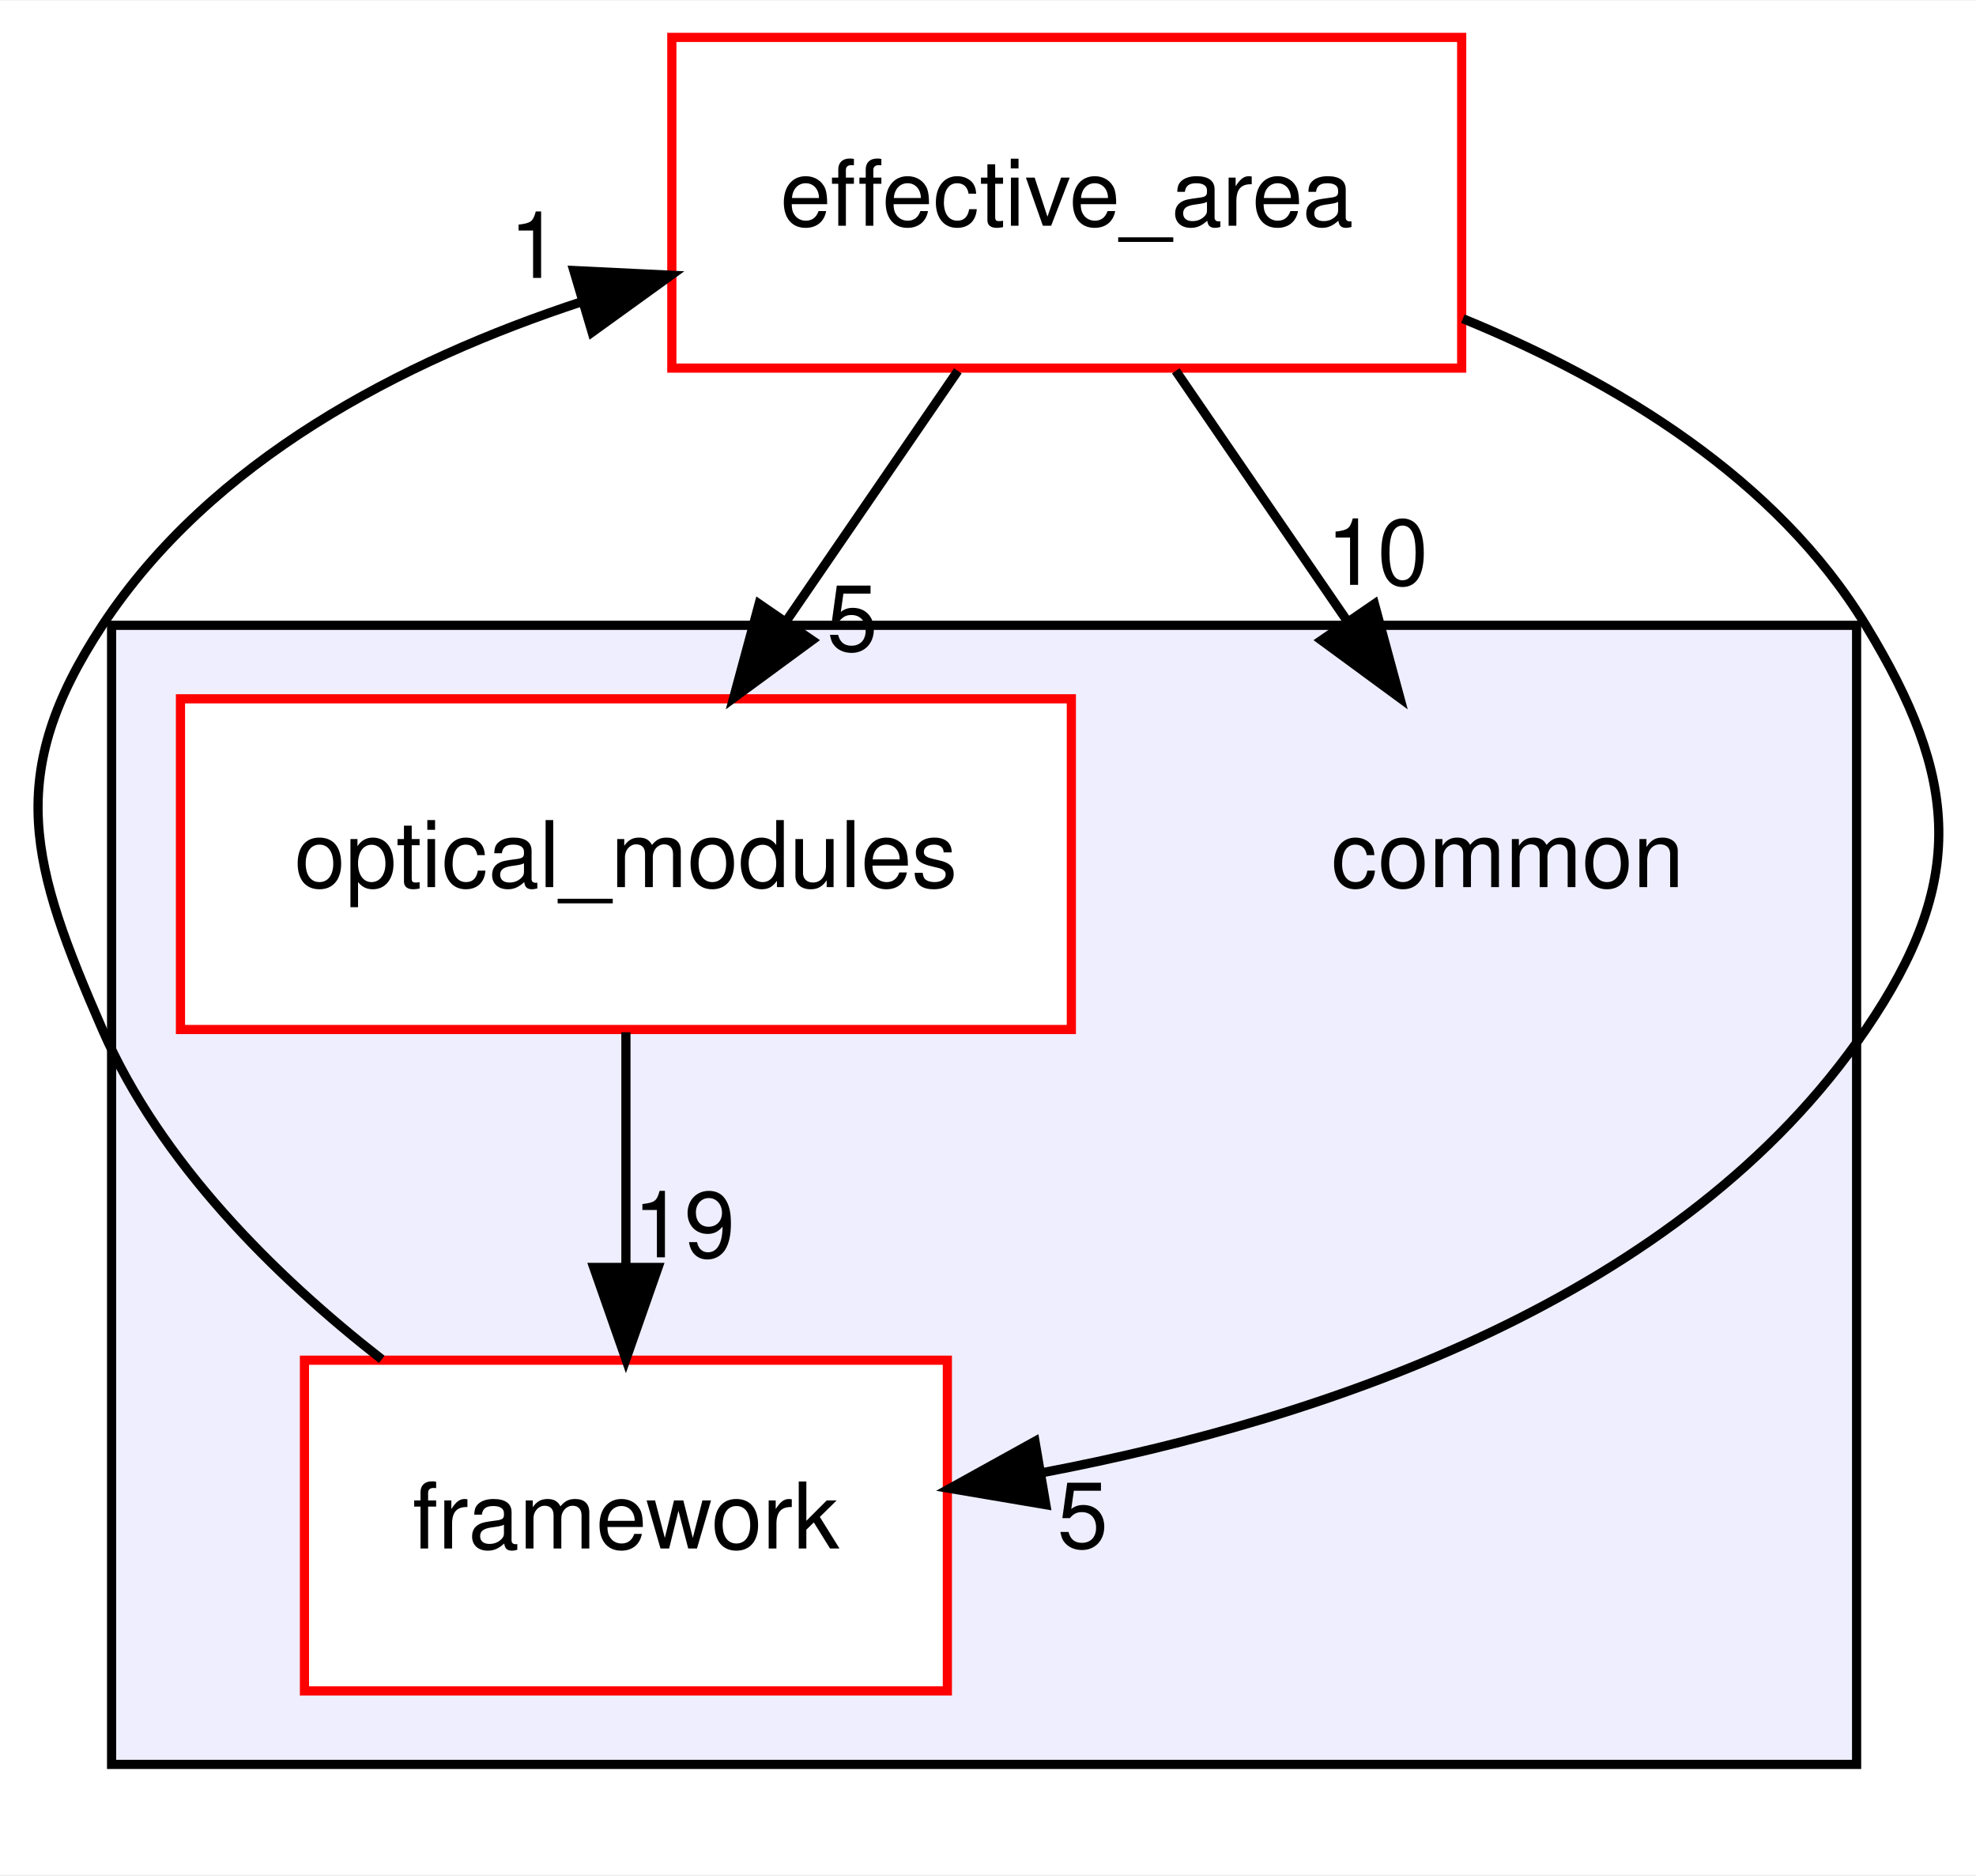
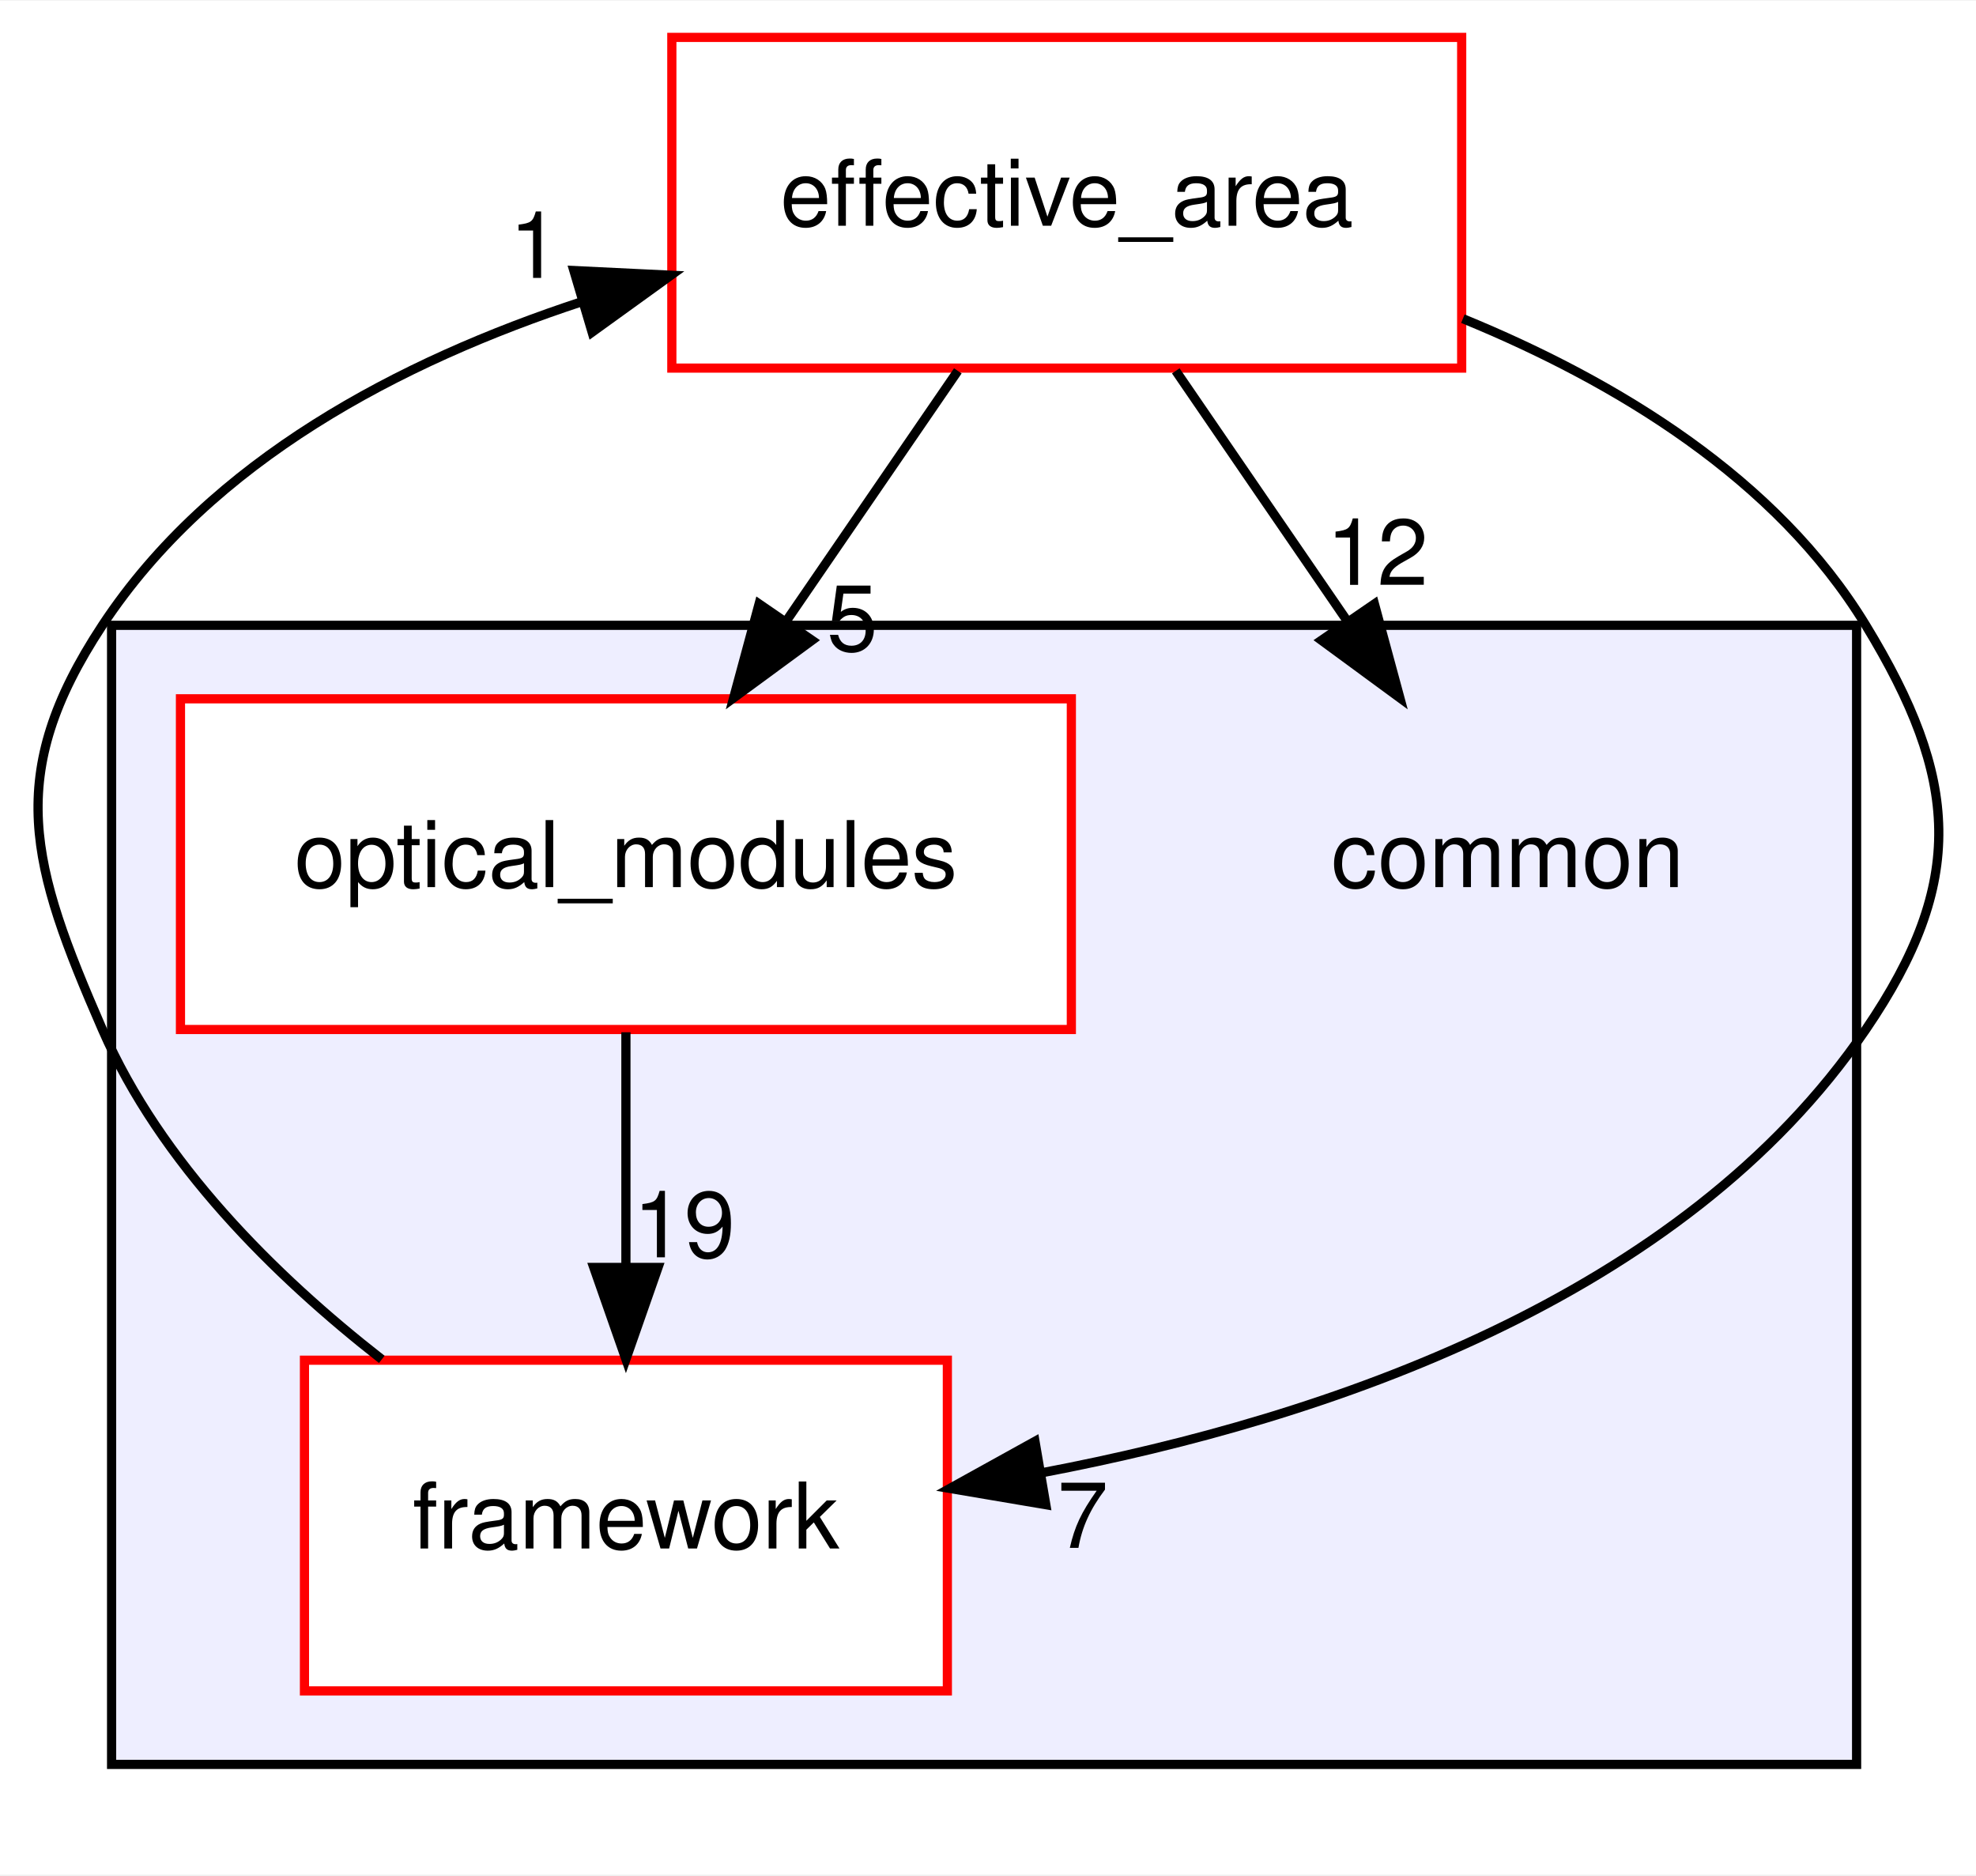
<svg xmlns="http://www.w3.org/2000/svg" xmlns:xlink="http://www.w3.org/1999/xlink" width="215pt" height="204pt" viewBox="0.00 0.00 215.15 204.00">
  <g id="graph0" class="graph" transform="scale(1 1) rotate(0) translate(4 200)">
    <polygon fill="white" stroke="transparent" points="-4,4 -4,-200 211.15,-200 211.15,4 -4,4" />
    <g id="clust1" class="cluster">
      <g id="a_clust1">
        <a xlink:href="dir_bdd9a5d540de89e9fe90efdfc6973a4f.html" target="_top">
          <polygon fill="#eeeeff" stroke="black" points="8.15,-8 8.15,-132 198.15,-132 198.15,-8 8.15,-8" />
        </a>
      </g>
    </g>
    <g id="node1" class="node">
      <text text-anchor="middle" x="160.15" y="-103.5" font-family="Helvetica,sans-Serif" font-size="10.00">common</text>
    </g>
    <g id="node2" class="node">
      <g id="a_node2">
        <a xlink:href="dir_864f292c5cbb4a74180810cb2e80dd5b.html" target="_top" xlink:title="framework">
          <polygon fill="white" stroke="red" points="99.15,-52 29.15,-52 29.15,-16 99.15,-16 99.15,-52" />
          <text text-anchor="middle" x="64.15" y="-31.5" font-family="Helvetica,sans-Serif" font-size="10.00">framework</text>
        </a>
      </g>
    </g>
    <g id="node4" class="node">
      <g id="a_node4">
        <a xlink:href="dir_0508a806709bbb036eb481438c5edd07.html" target="_top" xlink:title="effective_area">
          <polygon fill="white" stroke="red" points="155.15,-196 69.15,-196 69.15,-160 155.15,-160 155.15,-196" />
          <text text-anchor="middle" x="112.15" y="-175.5" font-family="Helvetica,sans-Serif" font-size="10.00">effective_area</text>
        </a>
      </g>
    </g>
    <g id="edge1" class="edge">
      <path fill="none" stroke="black" d="M37.57,-52.09C25.91,-61.19 13.47,-73.51 7.15,-88 -0.66,-105.93 -3.61,-115.67 7.15,-132 18.97,-149.93 39.58,-160.74 59.42,-167.25" />
      <polygon fill="black" stroke="black" points="58.48,-170.62 69.06,-170.11 60.47,-163.91 58.48,-170.62" />
      <g id="a_edge1-headlabel">
        <a xlink:href="dir_000001_000006.html" target="_top" xlink:title="1">
          <text text-anchor="middle" x="54.23" y="-169.82" font-family="Helvetica,sans-Serif" font-size="10.00">1</text>
        </a>
      </g>
    </g>
    <g id="node3" class="node">
      <g id="a_node3">
        <a xlink:href="dir_cb570a242dbc0052c0f504f8f76c32b4.html" target="_top" xlink:title="optical_modules">
          <polygon fill="white" stroke="red" points="112.65,-124 15.65,-124 15.65,-88 112.65,-88 112.65,-124" />
          <text text-anchor="middle" x="64.15" y="-103.5" font-family="Helvetica,sans-Serif" font-size="10.00">optical_modules</text>
        </a>
      </g>
    </g>
    <g id="edge2" class="edge">
      <path fill="none" stroke="black" d="M64.15,-87.7C64.15,-79.98 64.15,-70.71 64.15,-62.11" />
      <polygon fill="black" stroke="black" points="67.65,-62.1 64.15,-52.1 60.65,-62.1 67.65,-62.1" />
      <g id="a_edge2-headlabel">
        <a xlink:href="dir_000010_000001.html" target="_top" xlink:title="19">
          <text text-anchor="middle" x="70.49" y="-63.2" font-family="Helvetica,sans-Serif" font-size="10.00">19</text>
        </a>
      </g>
    </g>
    <g id="edge4" class="edge">
      <path fill="none" stroke="black" d="M124.02,-159.7C129.65,-151.47 136.5,-141.48 142.72,-132.42" />
      <polygon fill="black" stroke="black" points="145.65,-134.33 148.42,-124.1 139.88,-130.37 145.65,-134.33" />
      <g id="a_edge4-headlabel">
-         <a xlink:href="dir_000006_000000.html" target="_top" xlink:title="10">
-           <text text-anchor="middle" x="145.96" y="-136.4" font-family="Helvetica,sans-Serif" font-size="10.00">10</text>
+         <a xlink:href="dir_000006_000000.html" target="_top" xlink:title="12">
+           <text text-anchor="middle" x="145.96" y="-136.4" font-family="Helvetica,sans-Serif" font-size="10.00">12</text>
        </a>
      </g>
    </g>
    <g id="edge3" class="edge">
      <path fill="none" stroke="black" d="M155.28,-165.38C172,-158.53 189.43,-147.98 199.15,-132 209.32,-115.3 210.17,-104.16 199.15,-88 179.21,-58.75 140.45,-45.64 109.56,-39.77" />
      <polygon fill="black" stroke="black" points="109.87,-36.27 99.42,-38.04 108.69,-43.17 109.87,-36.27" />
      <g id="a_edge3-headlabel">
-         <a xlink:href="dir_000006_000001.html" target="_top" xlink:title="5">
-           <text text-anchor="middle" x="113.89" y="-31.57" font-family="Helvetica,sans-Serif" font-size="10.00">5</text>
+         <a xlink:href="dir_000006_000001.html" target="_top" xlink:title="7">
+           <text text-anchor="middle" x="113.89" y="-31.57" font-family="Helvetica,sans-Serif" font-size="10.00">7</text>
        </a>
      </g>
    </g>
    <g id="edge5" class="edge">
      <path fill="none" stroke="black" d="M100.29,-159.7C94.65,-151.47 87.8,-141.48 81.58,-132.42" />
      <polygon fill="black" stroke="black" points="84.42,-130.37 75.88,-124.1 78.65,-134.33 84.42,-130.37" />
      <g id="a_edge5-headlabel">
        <a xlink:href="dir_000006_000010.html" target="_top" xlink:title="5">
          <text text-anchor="middle" x="88.8" y="-129.23" font-family="Helvetica,sans-Serif" font-size="10.00">5</text>
        </a>
      </g>
    </g>
  </g>
</svg>
